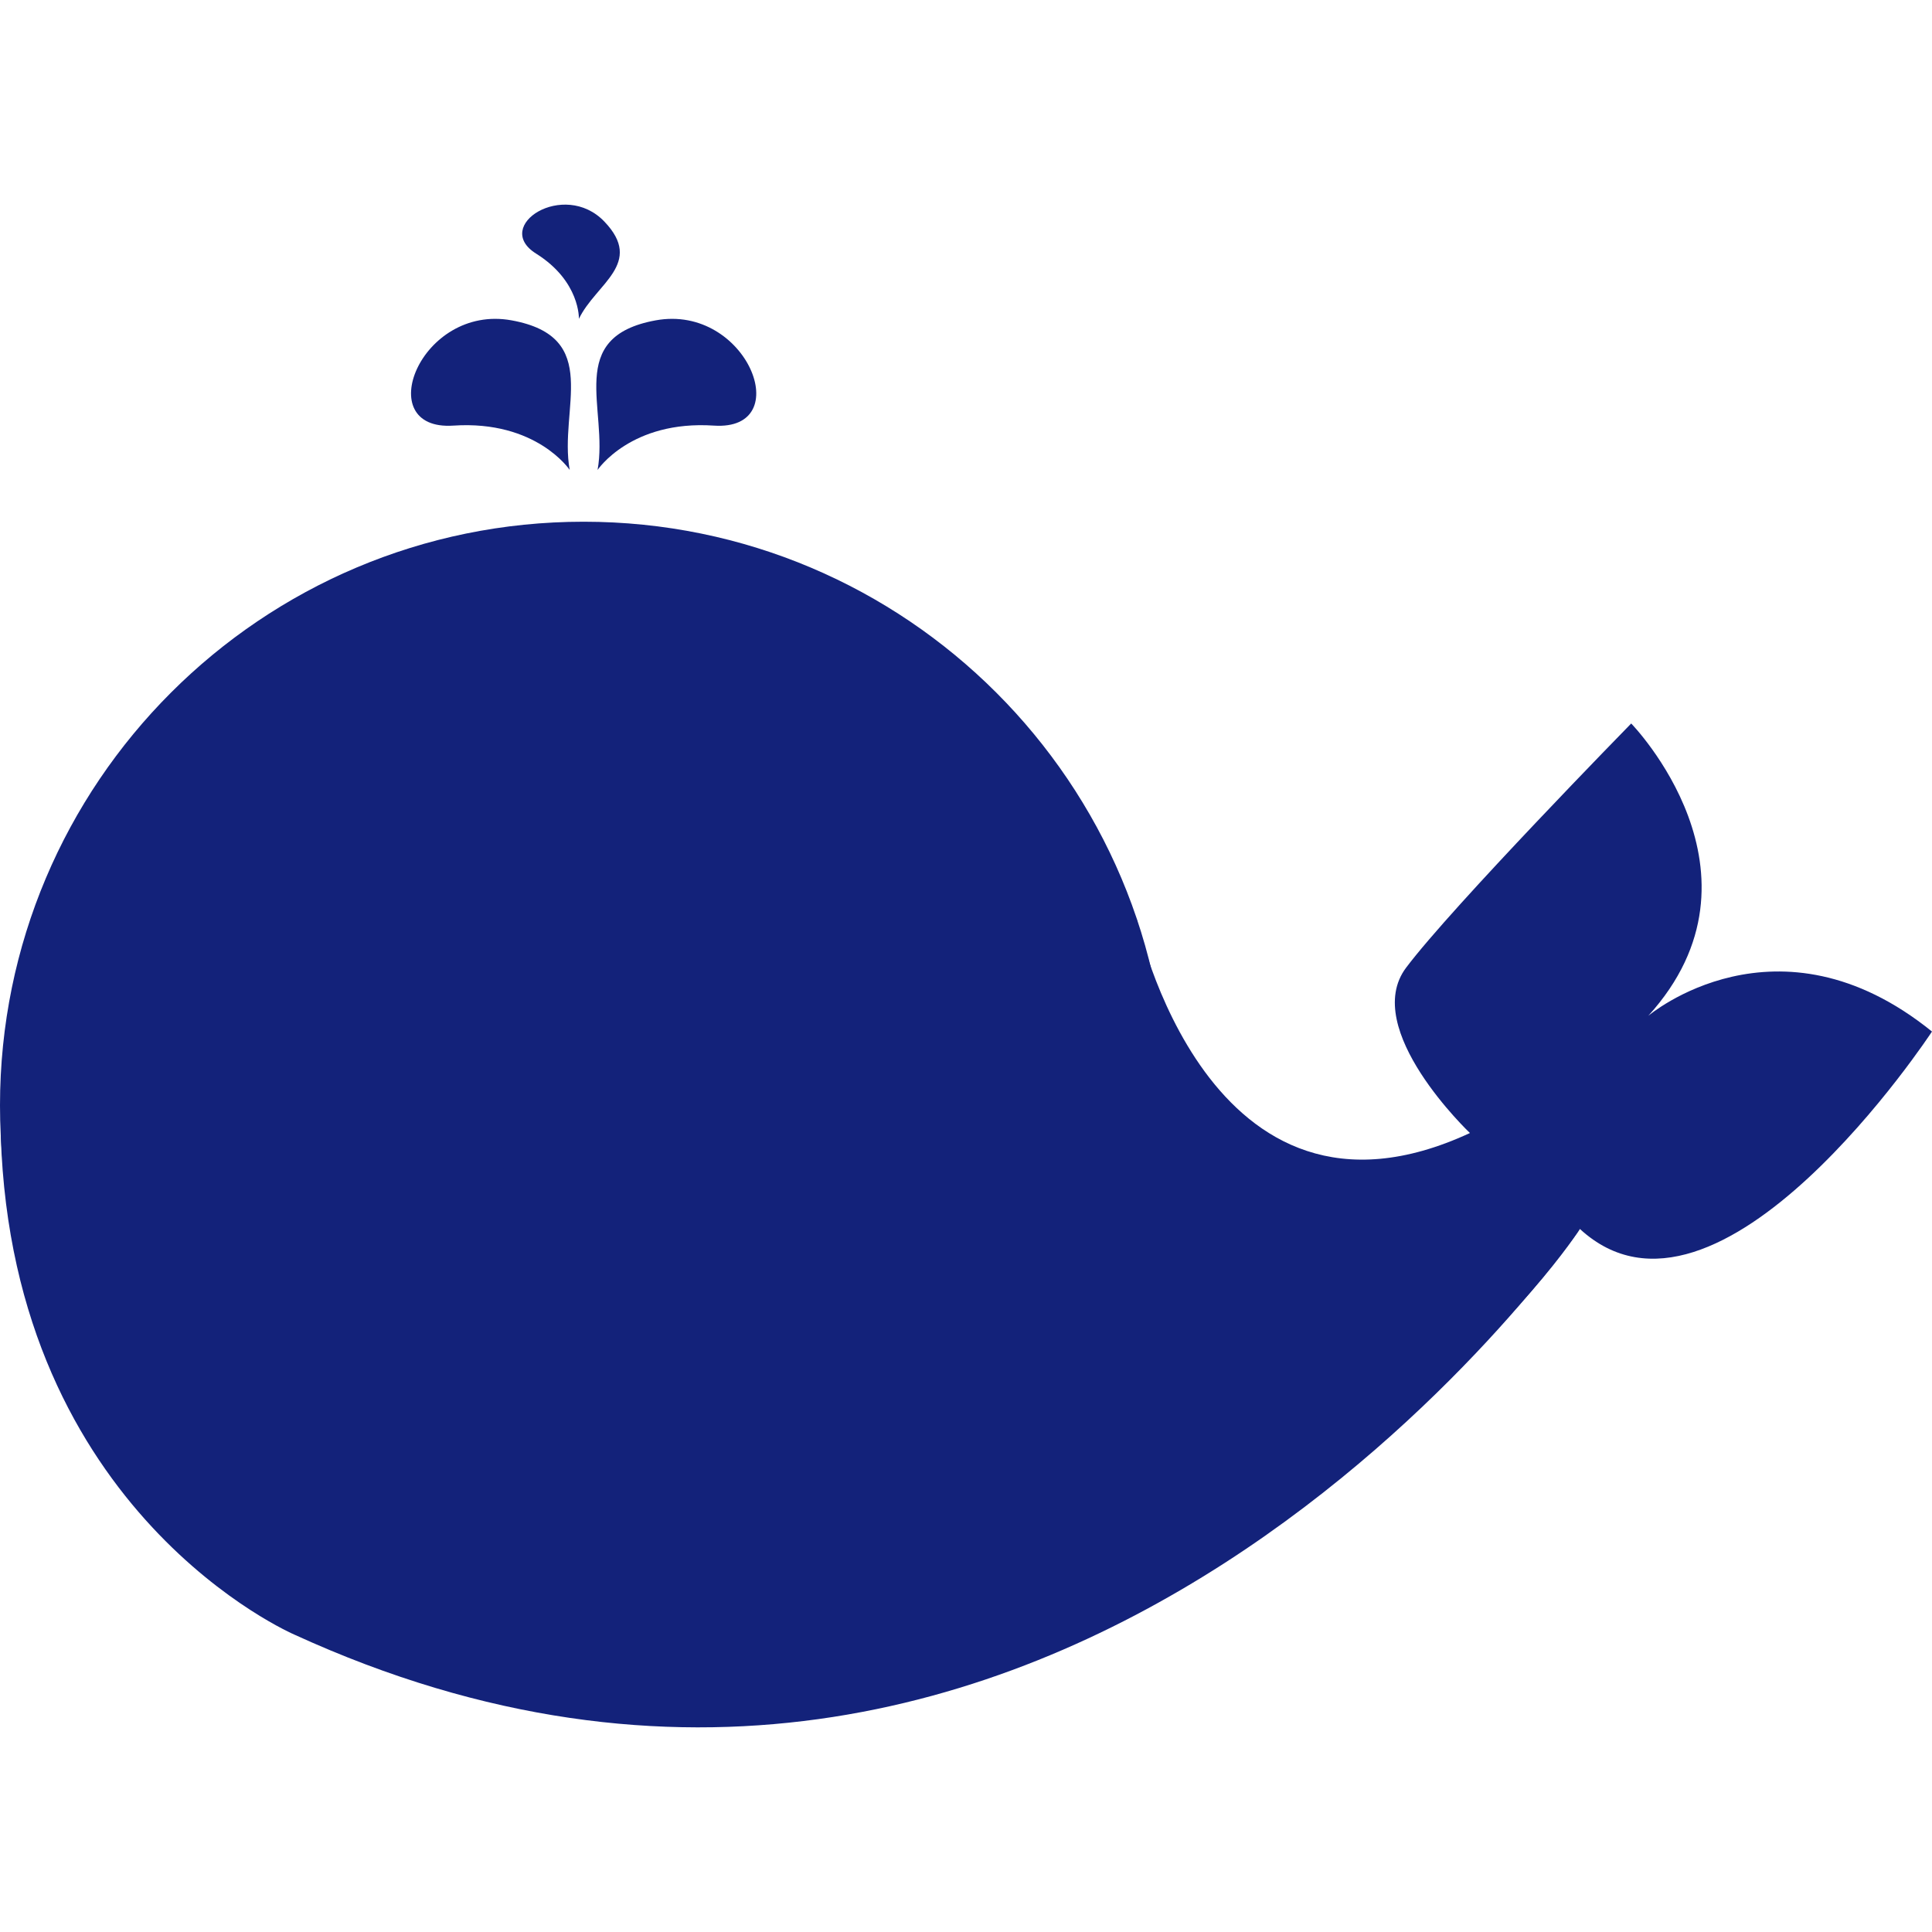
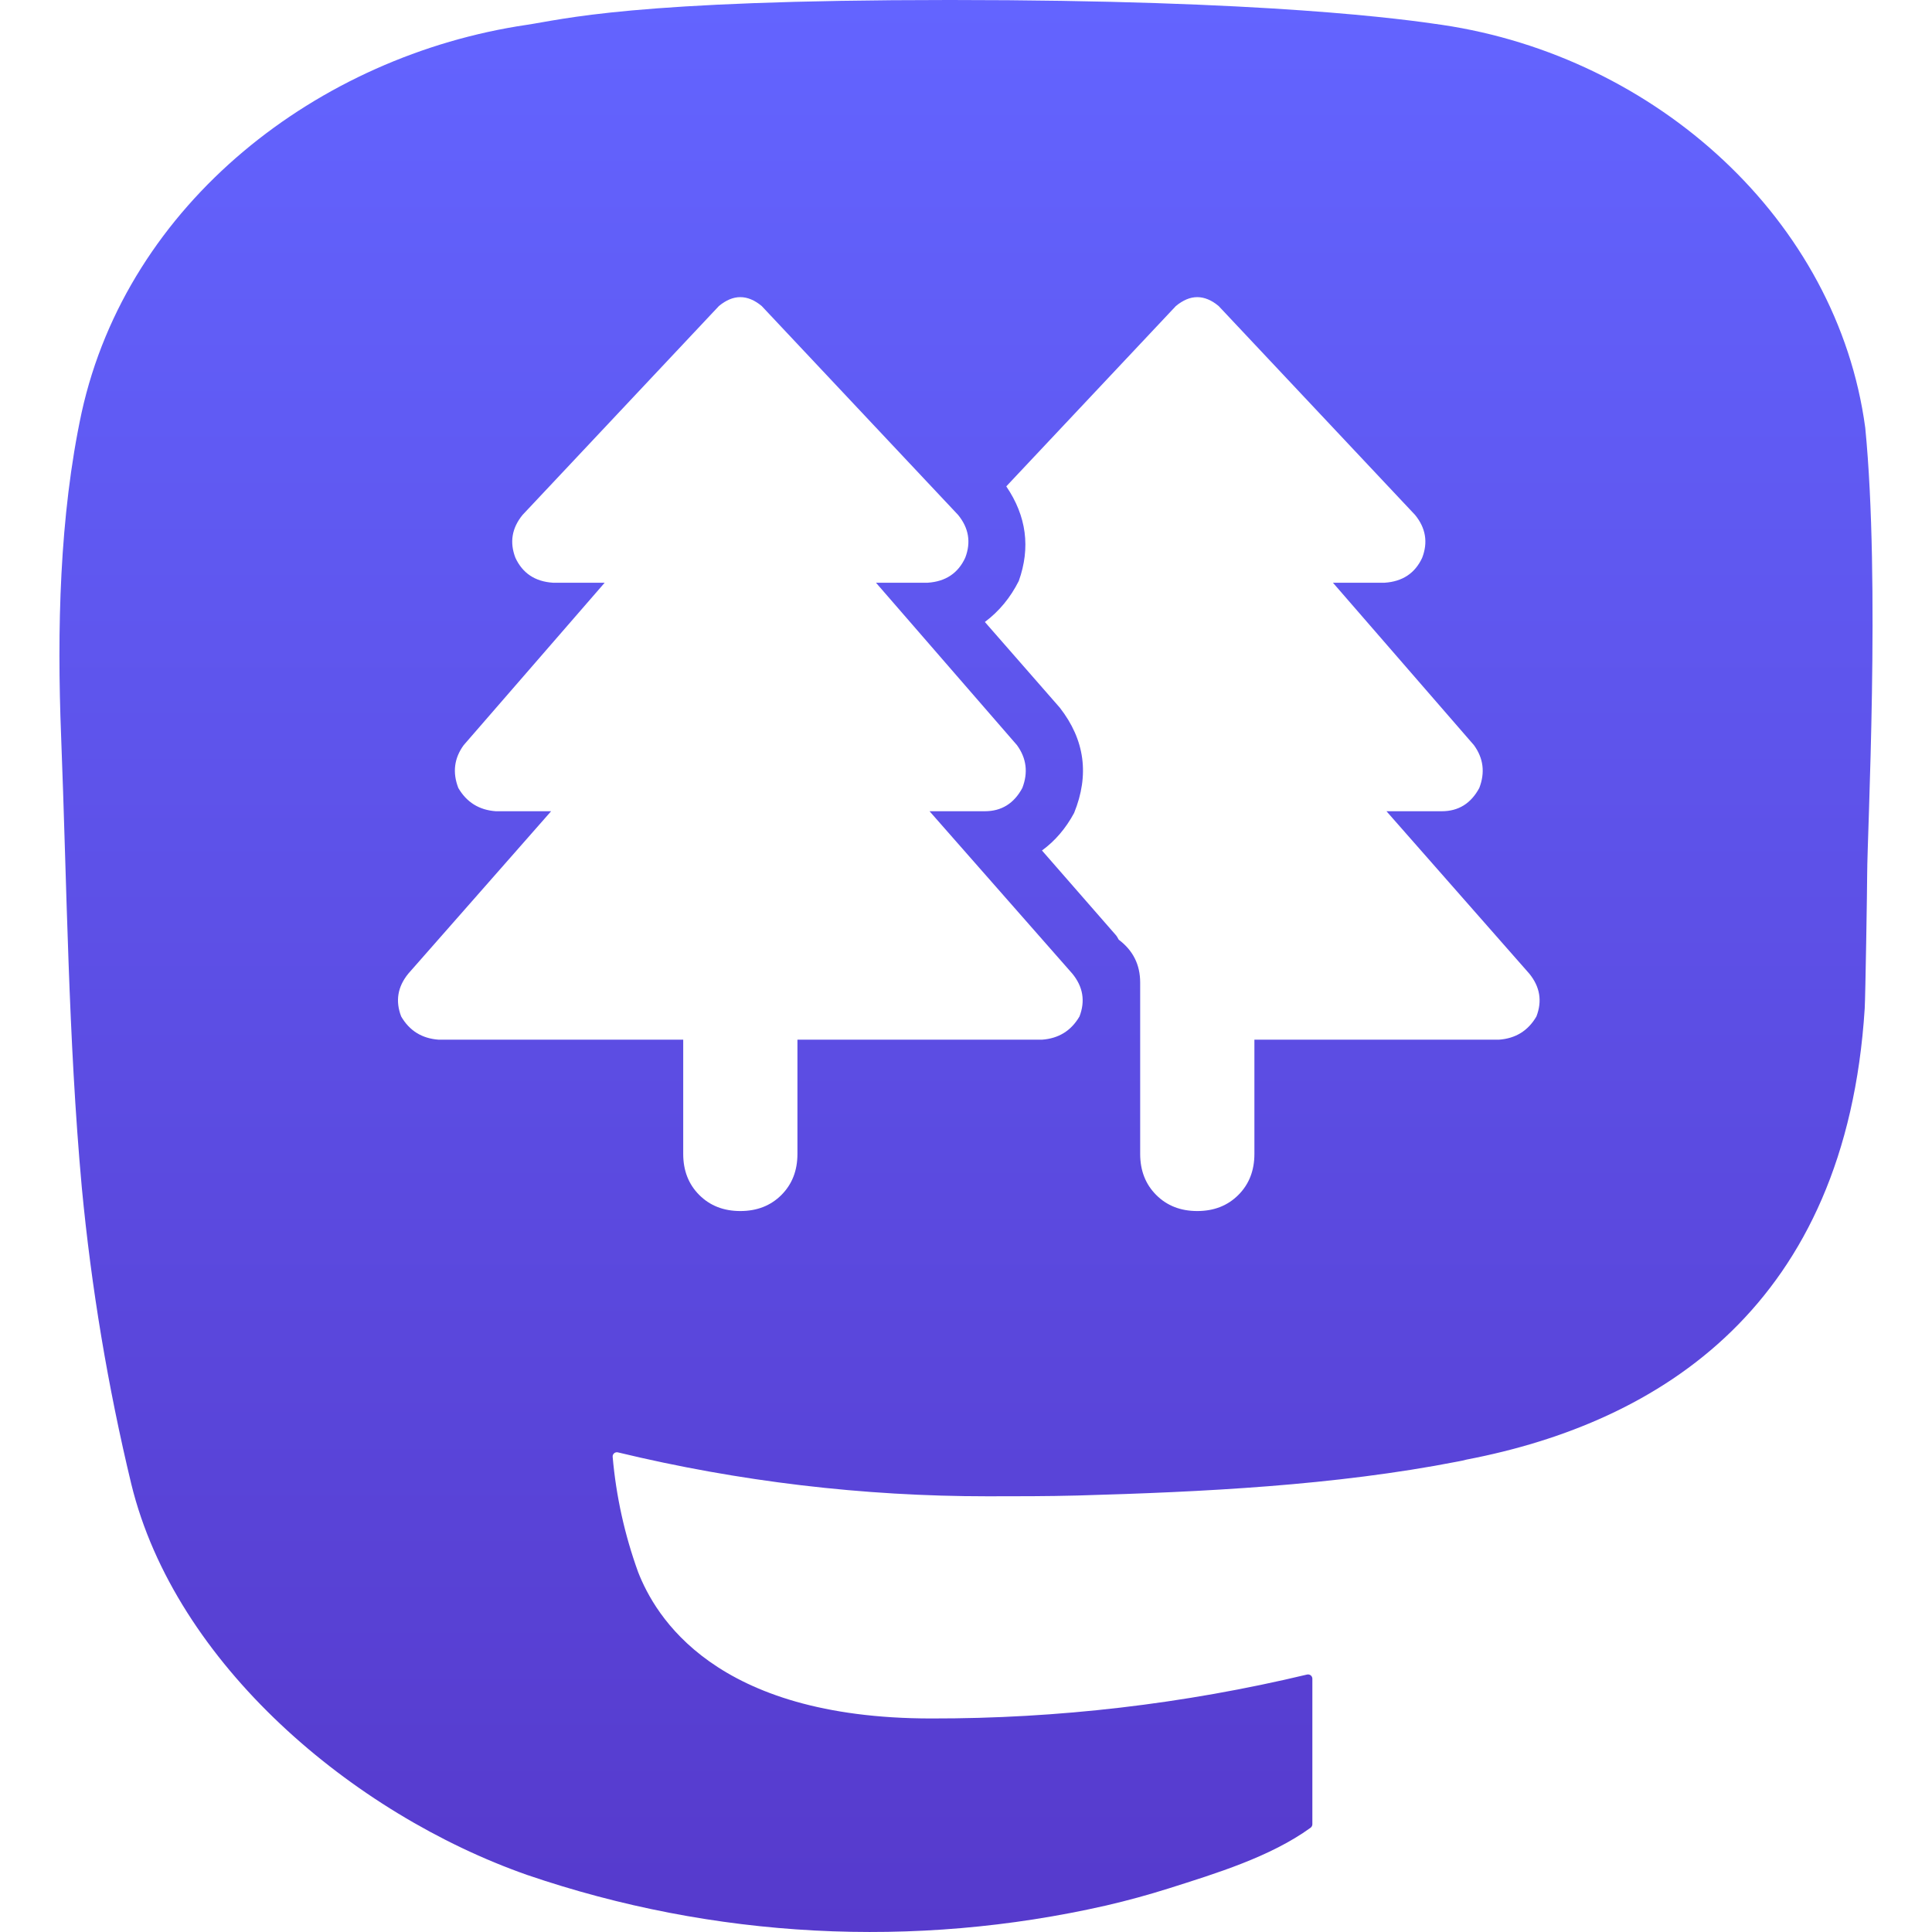
- <svg xmlns="http://www.w3.org/2000/svg" t="1659874291700" class="icon" viewBox="0 0 1024 1024" version="1.1" p-id="1664" width="200" height="200">
+ <svg xmlns="http://www.w3.org/2000/svg" width="65" height="65" viewBox="0 0 61 65" fill="none">
+   <path d="M60.754 14.39C59.814 7.406 53.727 1.903 46.512 0.836C45.294 0.656 40.682 0 29.997 0H29.918C19.23 0 16.937 0.656 15.72 0.836C8.705 1.873 2.299 6.819 0.745 13.885C-0.003 17.365 -0.083 21.224 0.056 24.763C0.254 29.838 0.293 34.905 0.753 39.96C1.072 43.318 1.628 46.648 2.417 49.928C3.894 55.984 9.875 61.024 15.734 63.08C22.008 65.224 28.754 65.58 35.218 64.108C35.929 63.943 36.632 63.751 37.325 63.532C38.897 63.033 40.738 62.474 42.091 61.494C42.11 61.48 42.125 61.462 42.136 61.442C42.147 61.421 42.153 61.399 42.153 61.376V56.477C42.153 56.456 42.148 56.434 42.138 56.415C42.129 56.396 42.115 56.379 42.098 56.365C42.081 56.352 42.061 56.343 42.04 56.338C42.019 56.334 41.997 56.334 41.976 56.338C37.834 57.328 33.59 57.823 29.332 57.816C22.005 57.816 20.034 54.338 19.469 52.891C19.016 51.64 18.727 50.335 18.612 49.009C18.611 48.987 18.615 48.964 18.624 48.944C18.633 48.924 18.647 48.906 18.664 48.892C18.682 48.877 18.702 48.867 18.724 48.863C18.745 48.858 18.768 48.858 18.79 48.864C22.862 49.846 27.037 50.342 31.227 50.341C32.234 50.341 33.239 50.341 34.246 50.315C38.46 50.196 42.901 49.981 47.047 49.171C47.15 49.151 47.253 49.133 47.342 49.106C53.881 47.851 60.104 43.91 60.736 33.93C60.76 33.537 60.819 29.815 60.819 29.407C60.822 28.021 61.265 19.578 60.754 14.39Z" fill="url(#paint0_linear_89_8)" />
  <defs>
-     <style type="text/css">@font-face { font-family: feedback-iconfont; src: url("//at.alicdn.com/t/font_1031158_u69w8yhxdu.woff2?t=1630033759944") format("woff2"), url("//at.alicdn.com/t/font_1031158_u69w8yhxdu.woff?t=1630033759944") format("woff"), url("//at.alicdn.com/t/font_1031158_u69w8yhxdu.ttf?t=1630033759944") format("truetype"); }
- </style>
+     <linearGradient id="paint0_linear_89_8" x1="30.5" y1="0" x2="30.5" y2="65" gradientUnits="userSpaceOnUse">
+       <stop stop-color="#6364FF" />
+       <stop offset="1" stop-color="#563ACC" />
+     </linearGradient>
  </defs>
-   <path d="M602.435 486.965s37.342 178.139 176.66 113.563c0 0-58.219-55.21-33.83-87.636 24.374-32.449 119.304-129.428 119.304-129.428s77.58 79.441 9.058 154.943c0 0 68.32-58.061 150.365 8.337 0 0-113.046 172.36-186.611 104.633 0 0-133.03 209.499-452.678 234.519" fill="#13227a" p-id="1665" />
-   <path d="M301.96 249.085s-17.62-26.438-61.671-23.504c-44.051 2.942-17.62-64.598 30.835-55.795 48.463 8.81 24.967 46.985 30.835 79.299zM306.831 168.998s0.75-19.902-22.701-34.588c-23.459-14.686 14.784-39.285 36.149-17.02 21.38 22.273-4.578 33.034-13.448 51.607zM316.729 249.085s17.62-26.438 61.663-23.504c44.058 2.942 17.635-64.598-30.828-55.795-48.456 8.81-24.967 46.985-30.835 79.299z" fill="#13227a" p-id="1666" />
-   <path d="M309.337 585.858m-309.337 0a309.337 309.337 0 1 0 618.674 0 309.337 309.337 0 1 0-618.674 0Z" fill="#13227a" p-id="1667" />
-   <path d="M0.413 601.88s106.374 41.994 186.011-7.324c45.169-27.969 40.966 172.473 172.007 207.593 131.034 35.113 348.533-17.305 478.958-150.77 0 0-275.553 400.763-681.283 215.037 0 0.008-149.389-63.825-155.693-264.536z" fill="#13227a" p-id="1668" />
-   <path d="M264.551 584.004c-0.068 23.669 3.204 47.277 9.831 69.738 1.703 5.598 3.647 11.106 5.853 16.51 2.244 5.381 4.803 10.604 7.587 15.692l4.503 7.422 5.02 7.047 5.456 6.686c1.884 2.161 3.985 4.127 5.966 6.206 4.187 3.902 8.555 7.632 13.365 10.731 2.296 1.718 4.795 3.114 7.324 4.45 2.499 1.396 4.983 2.814 7.669 3.82 5.186 2.439 10.686 4.09 16.187 5.718 5.613 1.156 11.174 2.709 16.952 3.092l8.6 0.901 8.668 0.263c5.786 0.42 11.594-0.398 17.395-0.525 5.786-0.473 11.564-1.388 17.358-2.049l17.215-3.339-1.929 1.268c1.448-2.056 2.792-5.028 3.932-7.722 1.051-2.829 2.019-5.711 2.687-8.69 0.878-2.927 1.103-6.026 1.703-9.028 0.24-3.069 0.653-6.131 0.75-9.223-0.038-3.092 0.12-6.199-0.075-9.305l-0.803-9.313-1.598-9.253c-0.435-3.107-1.486-6.101-2.191-9.155-0.803-3.039-1.508-6.109-2.649-9.065l-3.092-8.938c-1.013-2.994-2.379-5.853-3.565-8.795-1.238-2.912-2.394-5.868-3.715-8.75-2.882-5.643-5.621-11.392-8.638-16.99l-9.553-16.562 10.829 15.804c3.369 5.426 6.484 11.024 9.748 16.547 1.508 2.822 2.867 5.741 4.3 8.6 1.366 2.912 2.979 5.711 4.127 8.72l3.512 8.998c1.268 2.972 2.116 6.094 3.054 9.185 0.848 3.114 2.034 6.146 2.612 9.343l2.011 9.531 1.208 9.703c0.33 3.249 0.293 6.529 0.458 9.808 0.023 3.279-0.278 6.566-0.443 9.853-0.585 3.257-0.795 6.566-1.711 9.786a73.738 73.738 0 0 1-2.844 9.583c-1.328 3.174-2.499 6.109-4.675 9.32l-0.683 1.013-1.246 0.255-17.605 3.64c-5.958 0.773-11.894 1.771-17.883 2.349-6.026 0.218-12.014 1.111-18.078 0.773l-9.08-0.173c-3.017-0.195-6.034-0.66-9.05-0.991-6.056-0.48-11.977-2.184-17.898-3.497-5.838-1.794-11.662-3.64-17.185-6.311-2.852-1.111-5.493-2.657-8.157-4.187a59.059 59.059 0 0 1-7.775-4.855c-5.103-3.384-9.726-7.422-14.131-11.639-2.079-2.229-4.277-4.353-6.251-6.671l-5.673-7.159-4.998-7.609-4.413-7.94a170.094 170.094 0 0 1-7.257-16.547 194.108 194.108 0 0 1-5.366-17.17 210.647 210.647 0 0 1-3.7-17.545 244.349 244.349 0 0 1-2.034-17.755c-0.901-11.864-1.111-23.789 0.06-35.601z" fill="#13227a" p-id="1669" />
-   <path d="M129.863 482.11m-28.757 0a28.757 28.757 0 1 0 57.513 0 28.757 28.757 0 1 0-57.513 0Z" fill="#13227a" p-id="1670" />
-   <path d="M140.722 476.572m-10.859 0a10.859 10.859 0 1 0 21.718 0 10.859 10.859 0 1 0-21.718 0Z" fill="#13227a" p-id="1671" />
+   <path d="M 29.273 27.293 L 31.135 27.293 C 31.695 27.293 32.116 27.031 32.395 26.511 C 32.596 25.991 32.535 25.51 32.215 25.07 L 27.471 19.605 L 29.213 19.605 C 29.814 19.565 30.234 19.285 30.474 18.765 C 30.674 18.245 30.594 17.764 30.234 17.324 L 23.628 10.297 C 23.147 9.897 22.667 9.897 22.186 10.297 L 15.581 17.324 C 15.221 17.764 15.14 18.245 15.34 18.765 C 15.581 19.285 16.001 19.565 16.601 19.605 L 18.344 19.605 L 13.6 25.07 C 13.279 25.51 13.219 25.991 13.42 26.511 C 13.699 26.991 14.12 27.253 14.68 27.293 L 16.542 27.293 L 11.737 32.757 C 11.377 33.198 11.297 33.678 11.497 34.198 C 11.777 34.679 12.197 34.939 12.759 34.979 L 20.986 34.979 L 20.986 38.822 C 20.986 39.383 21.166 39.844 21.526 40.204 C 21.886 40.564 22.346 40.744 22.907 40.744 C 23.468 40.744 23.929 40.564 24.289 40.204 C 24.649 39.844 24.829 39.383 24.829 38.822 L 24.829 34.979 L 33.056 34.979 C 33.617 34.939 34.036 34.679 34.318 34.198 C 34.518 33.678 34.438 33.198 34.077 32.757 L 29.273 27.293 Z M 49.451 32.757 L 44.646 27.293 L 46.509 27.293 C 47.069 27.293 47.489 27.031 47.769 26.511 C 47.969 25.991 47.909 25.51 47.589 25.07 L 42.845 19.605 L 44.586 19.605 C 45.187 19.565 45.608 19.285 45.848 18.765 C 46.048 18.245 45.968 17.764 45.608 17.324 L 39.001 10.297 C 38.521 9.897 38.041 9.897 37.56 10.297 L 31.855 16.363 C 32.535 17.363 32.676 18.425 32.276 19.546 C 31.995 20.106 31.615 20.566 31.135 20.926 L 33.656 23.809 C 34.498 24.89 34.658 26.07 34.137 27.352 C 33.856 27.873 33.496 28.293 33.056 28.614 L 35.519 31.435 C 35.559 31.475 35.599 31.536 35.639 31.615 C 36.119 31.976 36.36 32.456 36.36 33.057 L 36.36 38.822 C 36.36 39.383 36.54 39.844 36.9 40.204 C 37.26 40.564 37.72 40.744 38.28 40.744 C 38.841 40.744 39.302 40.564 39.662 40.204 C 40.023 39.844 40.203 39.383 40.203 38.822 L 40.203 34.979 L 48.429 34.979 C 48.99 34.939 49.41 34.679 49.691 34.198 C 49.891 33.678 49.811 33.198 49.451 32.757 Z" style="fill: rgb(255, 255, 255);">
+     </path>
</svg>
